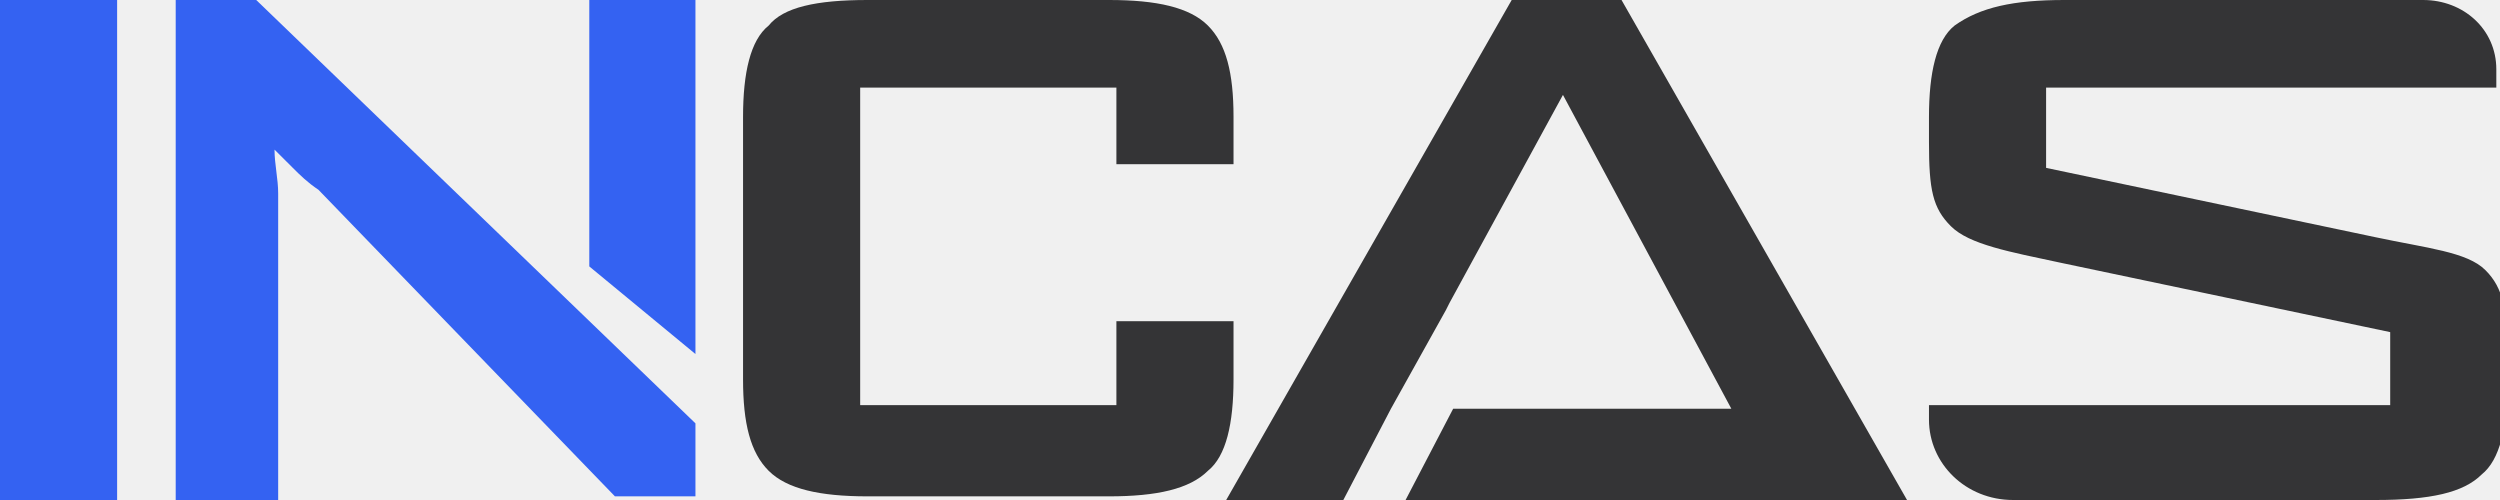
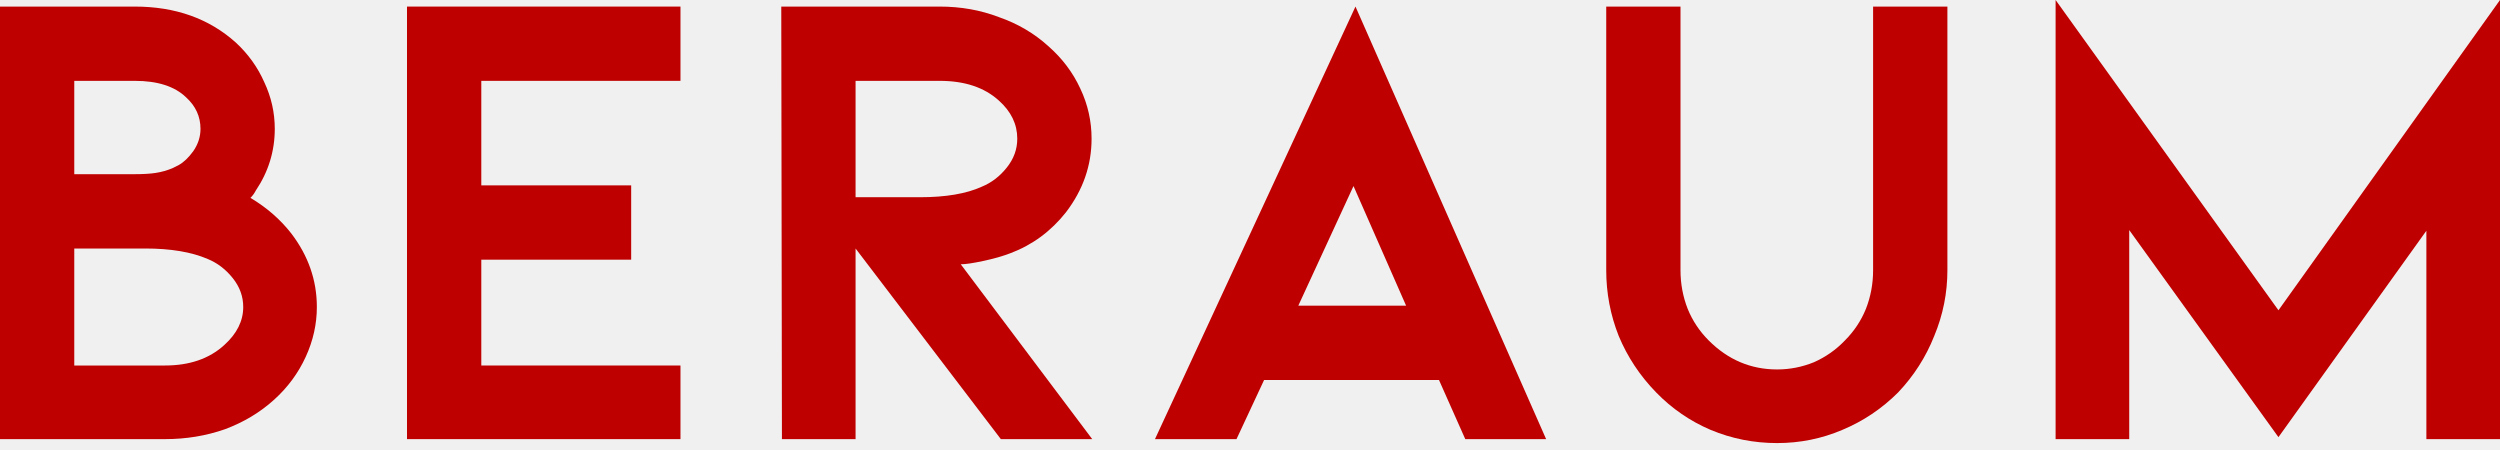
- <svg xmlns="http://www.w3.org/2000/svg" width="100" height="20" viewBox="0 0 100 20" fill="none">
-   <g clip-path="url(#clip0)">
-     <path fill-rule="evenodd" clip-rule="evenodd" d="M49.048 20L60.468 0H64.861L76.281 20H71.157H56.223L58.126 16.35H69.254L62.518 3.796L57.98 12.117L57.833 12.409L55.637 16.35L53.733 20H49.048Z" fill="#343436" />
-     <path fill-rule="evenodd" clip-rule="evenodd" d="M44.656 3.504H34.407V16.204H44.656V12.847H49.341V15.182C49.341 16.934 49.048 18.248 48.316 18.832C47.584 19.562 46.267 19.854 44.363 19.854H34.7C32.797 19.854 31.479 19.562 30.747 18.832C30.015 18.102 29.722 16.934 29.722 15.182V4.672C29.722 2.92 30.015 1.606 30.747 1.022C31.332 0.292 32.65 0 34.7 0H44.363C46.267 0 47.584 0.292 48.316 1.022C49.048 1.752 49.341 2.92 49.341 4.672V6.569H44.656V3.504Z" fill="#343436" />
-     <path fill-rule="evenodd" clip-rule="evenodd" d="M23.572 10.657V10.511V0H27.818V14.161L23.572 10.657ZM7.028 20V0H10.249L27.818 16.934V19.854H24.597L12.738 7.591C12.299 7.299 12.006 7.007 11.713 6.715C11.566 6.569 11.274 6.277 10.981 5.985C10.981 6.569 11.127 7.153 11.127 7.737C11.127 8.321 11.127 8.759 11.127 9.197V20H7.028Z" fill="#3462F2" />
-     <path d="M4.685 0H0V20H4.685V0Z" fill="#3462F2" />
-     <path fill-rule="evenodd" clip-rule="evenodd" d="M90.044 0H94.583H96.925C98.536 0 99.853 1.168 99.853 2.774V3.504H95.608H94.729H90.19H81.844V6.715L95.022 9.489C97.072 9.927 98.683 10.073 99.414 10.803C100.146 11.533 100.293 12.409 100.293 14.307V15.329C100.293 17.08 100 18.394 99.268 18.978C98.536 19.708 97.218 20 95.022 20H86.237H84.626H80.527C78.624 20 77.159 18.54 77.159 16.788V16.204H84.334H84.48H85.945H95.608V13.285L82.43 10.511C80.381 10.073 78.77 9.781 78.038 9.051C77.306 8.321 77.159 7.591 77.159 5.693V4.672C77.159 2.92 77.452 1.606 78.184 1.022C79.21 0.292 80.527 0 82.577 0H90.044Z" fill="#343436" />
-   </g>
-   <defs>
-     <clipPath id="clip0">
-       <rect width="100" height="20" fill="white" />
-     </clipPath>
-   </defs>
+ <svg xmlns="http://www.w3.org/2000/svg" width="100" height="18" viewBox="0 0 100 18" fill="none">
+   <path d="M11.649 9.335C12.332 10.229 12.674 11.21 12.674 12.28C12.674 12.963 12.525 13.63 12.227 14.278C11.929 14.927 11.508 15.497 10.965 15.988C10.404 16.496 9.747 16.89 8.993 17.171C8.239 17.434 7.442 17.565 6.6 17.565H0V0.263H5.391C7.021 0.263 8.371 0.745 9.44 1.709C9.931 2.165 10.308 2.691 10.571 3.287C10.851 3.883 10.991 4.505 10.991 5.154C10.991 6.048 10.737 6.872 10.229 7.626C10.176 7.731 10.106 7.827 10.018 7.915C10.667 8.301 11.21 8.774 11.649 9.335ZM2.971 6.968H5.312C5.715 6.968 6.022 6.951 6.232 6.916C6.46 6.881 6.679 6.819 6.889 6.732C6.889 6.732 6.977 6.688 7.152 6.6C7.345 6.495 7.538 6.311 7.731 6.048C7.924 5.767 8.02 5.469 8.02 5.154C8.02 4.663 7.827 4.242 7.442 3.892C6.986 3.453 6.302 3.234 5.391 3.234H2.971V6.968ZM8.967 13.805C9.475 13.349 9.729 12.841 9.729 12.28C9.729 11.859 9.589 11.473 9.309 11.123C9.028 10.772 8.695 10.518 8.309 10.36C7.661 10.08 6.828 9.94 5.811 9.94H2.971V14.62H6.6C7.582 14.62 8.371 14.348 8.967 13.805Z" fill="#BF0000" />
+   <path d="M27.219 17.565V14.62H19.252V10.387H25.247V7.415H19.252V3.234H27.219V0.263H16.28V17.565H27.219Z" fill="#BF0000" />
+   <path d="M40.034 17.565L34.223 9.94V17.565H31.277L31.251 0.263H37.588C38.43 0.263 39.219 0.403 39.955 0.684C40.709 0.947 41.366 1.332 41.927 1.841C42.488 2.332 42.917 2.901 43.215 3.55C43.514 4.181 43.663 4.847 43.663 5.548C43.663 6.618 43.321 7.599 42.637 8.493C42.041 9.247 41.305 9.791 40.428 10.124C40.113 10.246 39.745 10.351 39.324 10.439C38.921 10.527 38.623 10.571 38.43 10.571L43.689 17.565H40.034ZM34.223 3.234V7.889H36.8C37.834 7.889 38.658 7.748 39.271 7.468C39.657 7.31 39.99 7.056 40.27 6.705C40.551 6.355 40.691 5.969 40.691 5.548C40.691 4.97 40.446 4.461 39.955 4.023C39.376 3.497 38.588 3.234 37.588 3.234H34.223Z" fill="#BF0000" />
+   <path d="M50.564 15.199L49.46 17.565H46.199L54.219 0.263L61.845 17.565H58.611L57.559 15.199H50.564ZM54.14 7.442L51.932 12.227H56.244L54.14 7.442Z" fill="#BF0000" />
+   <path d="M71.085 17.723C71.997 17.723 72.865 17.548 73.689 17.197C74.53 16.846 75.275 16.347 75.924 15.698C76.555 15.032 77.037 14.278 77.37 13.437C77.721 12.595 77.896 11.719 77.896 10.807V0.263H74.924V10.807C74.924 11.351 74.828 11.868 74.635 12.359C74.442 12.832 74.162 13.253 73.794 13.621C73.443 13.989 73.031 14.278 72.558 14.489C72.085 14.681 71.594 14.778 71.085 14.778C70.034 14.778 69.122 14.392 68.351 13.621C67.983 13.253 67.702 12.832 67.509 12.359C67.316 11.868 67.22 11.351 67.22 10.807V0.263H64.249V10.807C64.249 11.719 64.415 12.595 64.748 13.437C65.099 14.278 65.598 15.032 66.247 15.698C66.878 16.347 67.606 16.846 68.43 17.197C69.271 17.548 70.156 17.723 71.085 17.723Z" fill="#BF0000" />
+   <path d="M100 17.565V0L91.138 12.411L82.224 0V17.565H85.169V9.203L91.138 17.486L97.055 9.23V17.565H100Z" fill="#BF0000" />
</svg>
